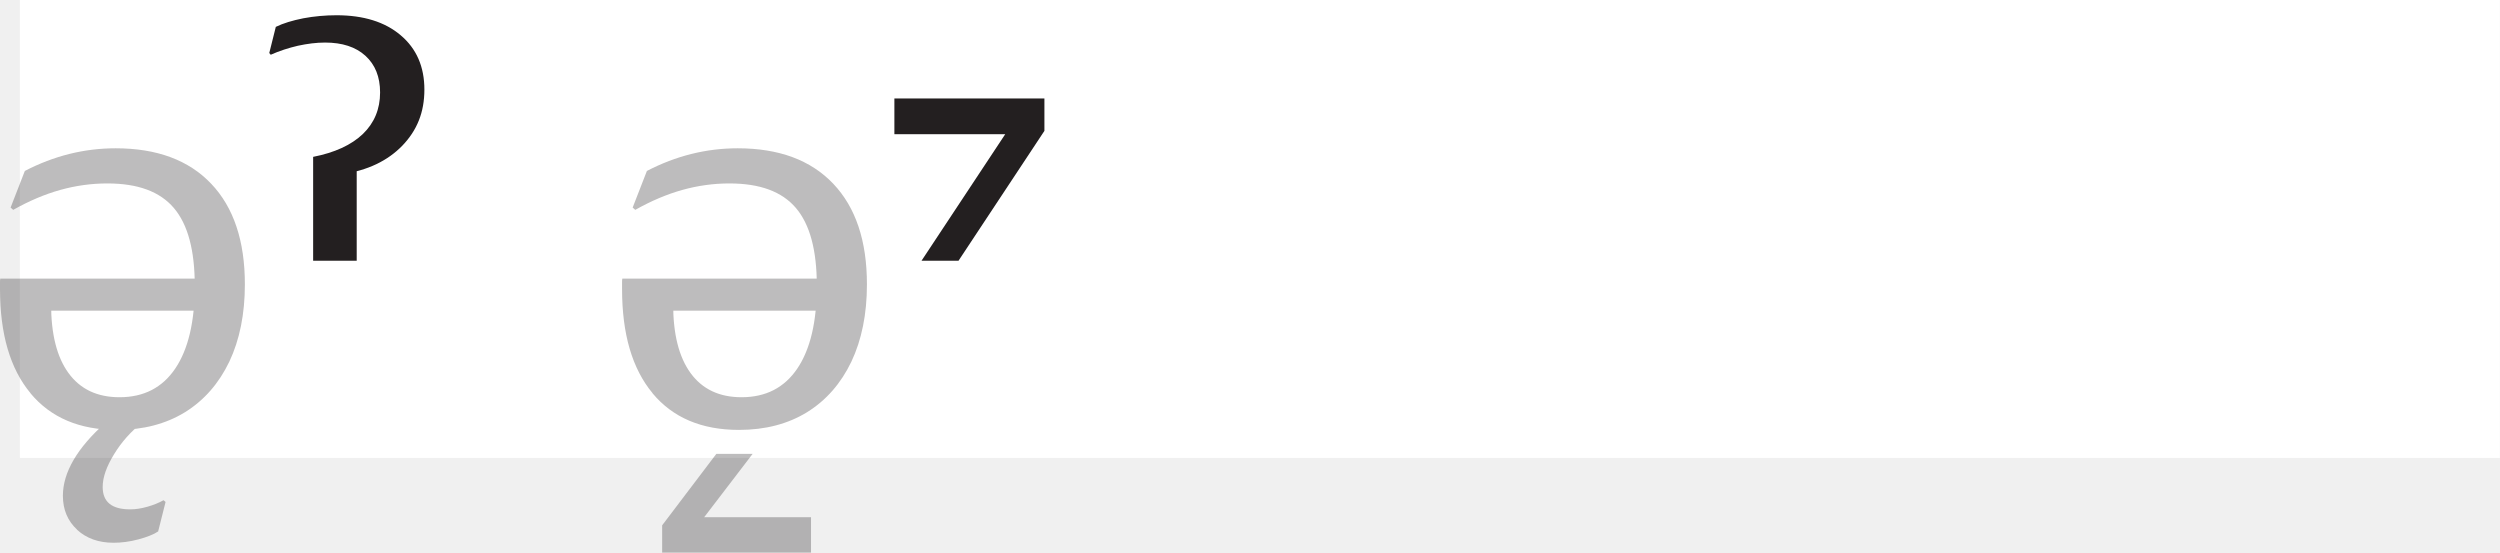
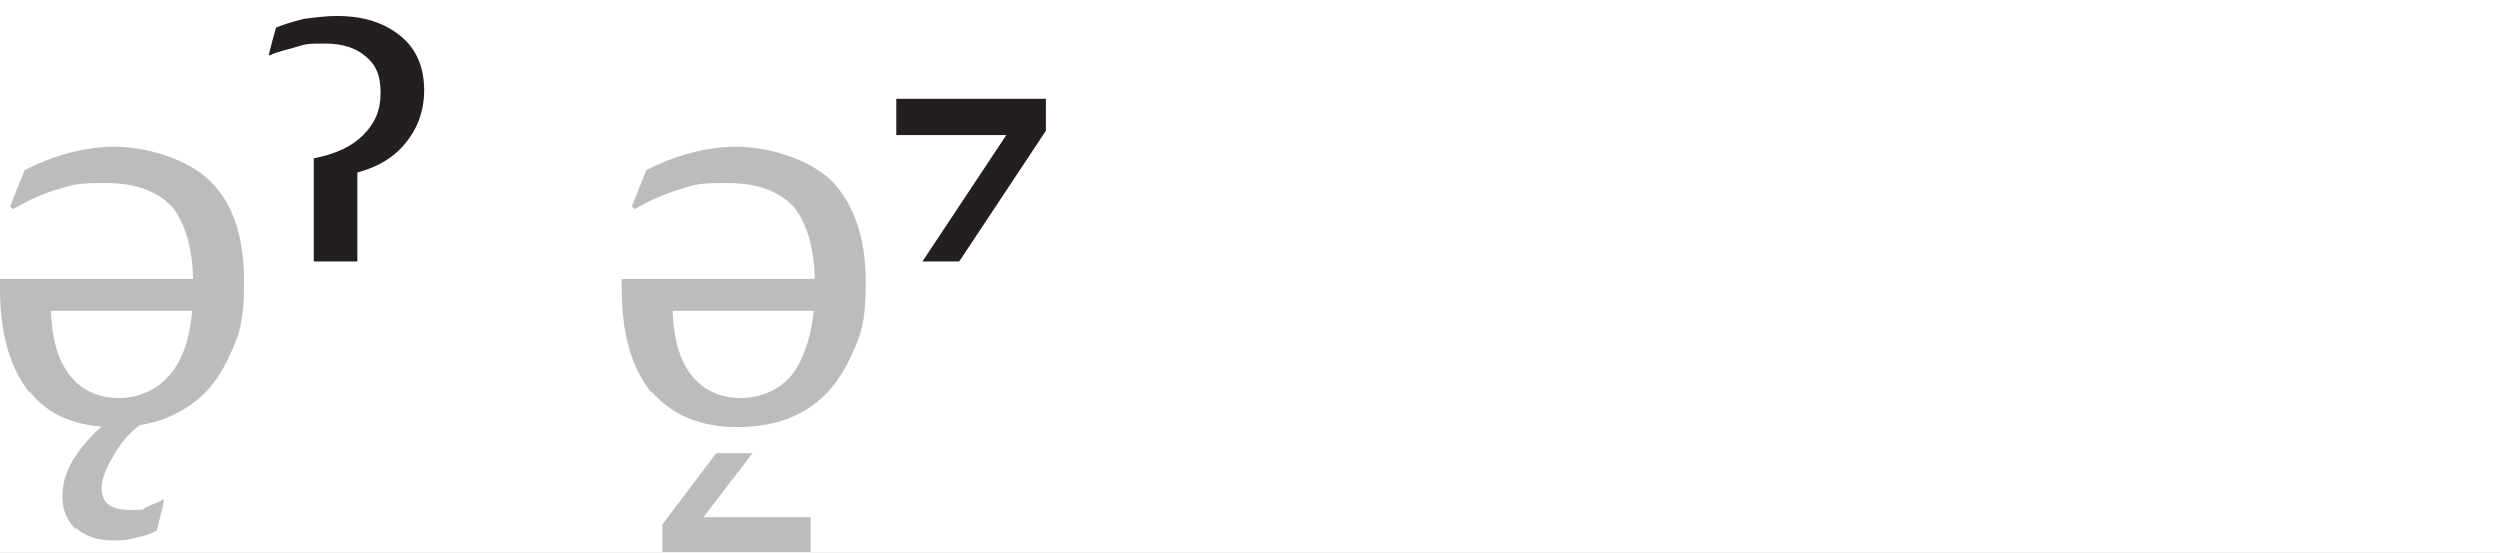
- <svg xmlns="http://www.w3.org/2000/svg" id="Layer_1" data-name="Layer 1" viewBox="0 0 172.13 38.05">
+ <svg xmlns="http://www.w3.org/2000/svg" id="Layer_1" version="1.1" viewBox="0 0 172.1 38">
  <defs>
    <style>
-       .cls-1, .cls-2 {
+       .st0, .st1 {
        fill: #231f20;
      }

-       .cls-3 {
+       .st2 {
        fill: #fff;
      }

-       .cls-2 {
+       .st1 {
+         isolation: isolate;
        opacity: .3;
      }
    </style>
  </defs>
-   <rect class="cls-3" x="1.37" width="170.75" height="31.53" />
+   <rect class="st2" x="0" width="172.1" height="38" />
  <g>
-     <path class="cls-2" d="M2.1,27.07c-1.4-1.68-2.1-4.07-2.1-7.17v-.5c0-.06,0-.13.02-.22h13.96v2.21H2.5l1.02-.49c-.01,2.08.39,3.68,1.2,4.79.81,1.11,1.98,1.66,3.51,1.66,1.67,0,2.95-.66,3.84-1.98.89-1.32,1.34-3.22,1.34-5.69s-.48-4.23-1.44-5.36c-.96-1.13-2.48-1.69-4.58-1.69-1.09,0-2.18.15-3.25.45-1.07.3-2.15.76-3.23,1.37l-.18-.16.98-2.52c2-1.04,4.09-1.56,6.25-1.56,2.84,0,5.03.81,6.58,2.44,1.55,1.63,2.32,3.94,2.32,6.93,0,2.04-.36,3.82-1.07,5.32-.72,1.5-1.73,2.66-3.05,3.48-1.32.81-2.88,1.22-4.69,1.22-2.57,0-4.55-.84-5.95-2.52ZM5.31,36.47c-.65-.6-.98-1.38-.98-2.34,0-.81.25-1.63.74-2.47.49-.84,1.22-1.69,2.19-2.55h2.52c-.77.6-1.41,1.32-1.93,2.17-.52.85-.78,1.59-.78,2.25,0,1.03.63,1.54,1.89,1.54.38,0,.77-.06,1.19-.18.42-.12.79-.27,1.11-.45l.14.12-.51,2.03c-.31.21-.77.39-1.37.55-.6.16-1.17.23-1.7.23-1.03,0-1.87-.3-2.52-.9Z" />
-     <path class="cls-1" d="M24.57,17.95h-3.01v-7.15c1.48-.29,2.62-.81,3.42-1.57.79-.76,1.19-1.72,1.19-2.86,0-1.08-.34-1.92-1.01-2.53-.67-.61-1.6-.91-2.78-.91-.6,0-1.22.08-1.87.22-.64.15-1.27.35-1.87.62l-.1-.12.45-1.8c.51-.25,1.14-.44,1.89-.59.75-.14,1.52-.21,2.29-.21,1.86,0,3.34.46,4.42,1.38,1.09.92,1.63,2.17,1.63,3.74s-.51,2.81-1.52,3.86c-1.02,1.05-2.39,1.7-4.12,1.96l.98-.86v6.82Z" />
-     <path class="cls-2" d="M44.93,27.07c-1.4-1.68-2.1-4.07-2.1-7.17v-.5c0-.06,0-.13.02-.22h13.96v2.21h-11.48l1.02-.49c-.01,2.08.39,3.68,1.2,4.79.81,1.11,1.98,1.66,3.51,1.66,1.67,0,2.95-.66,3.84-1.98.89-1.32,1.34-3.22,1.34-5.69s-.48-4.23-1.44-5.36c-.96-1.13-2.48-1.69-4.58-1.69-1.09,0-2.18.15-3.25.45-1.07.3-2.15.76-3.23,1.37l-.18-.16.98-2.52c2-1.04,4.09-1.56,6.25-1.56,2.84,0,5.03.81,6.58,2.44,1.55,1.63,2.32,3.94,2.32,6.93,0,2.04-.36,3.82-1.07,5.32-.72,1.5-1.73,2.66-3.05,3.48-1.32.81-2.88,1.22-4.69,1.22-2.57,0-4.55-.84-5.95-2.52ZM55.84,35.61h-8.61v1.64l4.59-6h-2.5l-3.73,4.92v1.88h10.25v-2.44Z" />
-     <path class="cls-1" d="M65.99,17.95h-2.54l6.86-10.37-.04,1.66h-8.69v-2.46h10.33v2.23l-5.92,8.95Z" />
+     <path class="st1" d="M2.1,27.1c-1.4-1.7-2.1-4.1-2.1-7.2v-.5c0,0,0-.1,0-.2h14v2.2H2.5l1-.5c0,2.1.4,3.7,1.2,4.8.8,1.1,2,1.7,3.5,1.7s2.9-.7,3.8-2,1.3-3.2,1.3-5.7-.5-4.2-1.4-5.4c-1-1.1-2.5-1.7-4.6-1.7s-2.2.1-3.2.4c-1.1.3-2.2.8-3.2,1.4l-.2-.2,1-2.5c2-1,4.1-1.6,6.2-1.6s5,.8,6.6,2.4,2.3,3.9,2.3,6.9-.4,3.8-1.1,5.3c-.7,1.5-1.7,2.7-3.1,3.5-1.3.8-2.9,1.2-4.7,1.2-2.6,0-4.6-.8-5.9-2.5h0ZM5.3,36.5c-.7-.6-1-1.4-1-2.3s.2-1.6.7-2.5c.5-.8,1.2-1.7,2.2-2.5h2.5c-.8.6-1.4,1.3-1.9,2.2-.5.8-.8,1.6-.8,2.2,0,1,.6,1.5,1.9,1.5s.8,0,1.2-.2.8-.3,1.1-.5h.1c0,.1-.5,2.1-.5,2.1-.3.2-.8.4-1.4.5-.6.2-1.2.2-1.7.2-1,0-1.9-.3-2.5-.9h0Z" />
+     <path class="st0" d="M24.6,18h-3v-7.1c1.5-.3,2.6-.8,3.4-1.6.8-.8,1.2-1.7,1.2-2.9s-.3-1.9-1-2.5-1.6-.9-2.8-.9-1.2,0-1.9.2c-.6.2-1.3.3-1.9.6h-.1c0-.1.5-1.9.5-1.9.5-.2,1.1-.4,1.9-.6.8-.1,1.5-.2,2.3-.2,1.9,0,3.3.5,4.4,1.4,1.1.9,1.6,2.2,1.6,3.7s-.5,2.8-1.5,3.9c-1,1.1-2.4,1.7-4.1,2l1-.9v6.8h0Z" />
+     <path class="st1" d="M44.9,27.1c-1.4-1.7-2.1-4.1-2.1-7.2v-.5c0,0,0-.1,0-.2h14v2.2h-11.5l1-.5c0,2.1.4,3.7,1.2,4.8.8,1.1,2,1.7,3.5,1.7s3-.7,3.8-2,1.3-3.2,1.3-5.7-.5-4.2-1.4-5.4c-1-1.1-2.5-1.7-4.6-1.7s-2.2.1-3.2.4-2.2.8-3.2,1.4l-.2-.2,1-2.5c2-1,4.1-1.6,6.2-1.6s5,.8,6.6,2.4c1.5,1.6,2.3,3.9,2.3,6.9s-.4,3.8-1.1,5.3c-.7,1.5-1.7,2.7-3,3.5-1.3.8-2.9,1.2-4.7,1.2-2.6,0-4.5-.8-6-2.5h0ZM55.8,35.6h-8.6v1.6l4.6-6h-2.5l-3.7,4.9v1.9h10.2v-2.4Z" />
+     <path class="st0" d="M66,18h-2.5l6.9-10.4v1.7h-8.7v-2.5h10.3v2.2l-5.9,8.9h0Z" />
  </g>
</svg>
